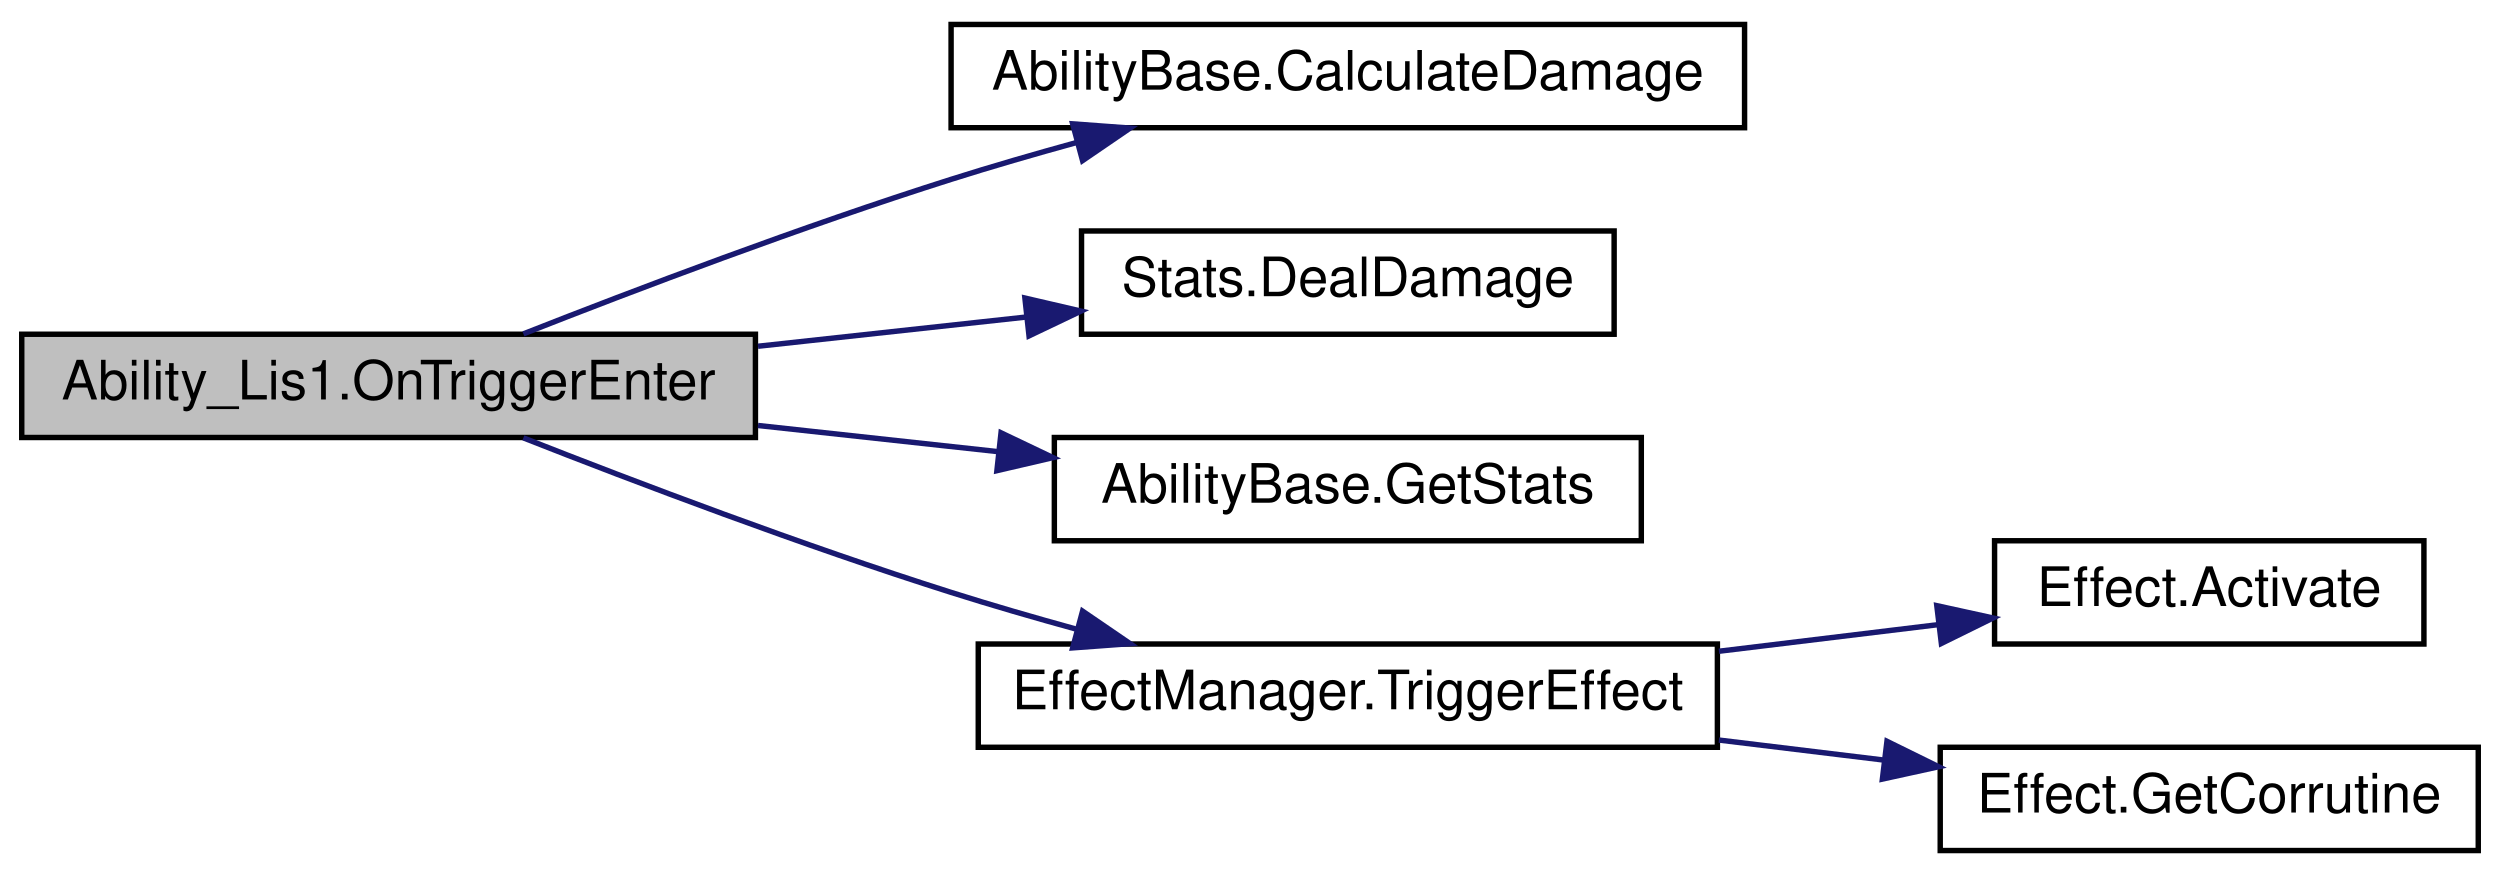
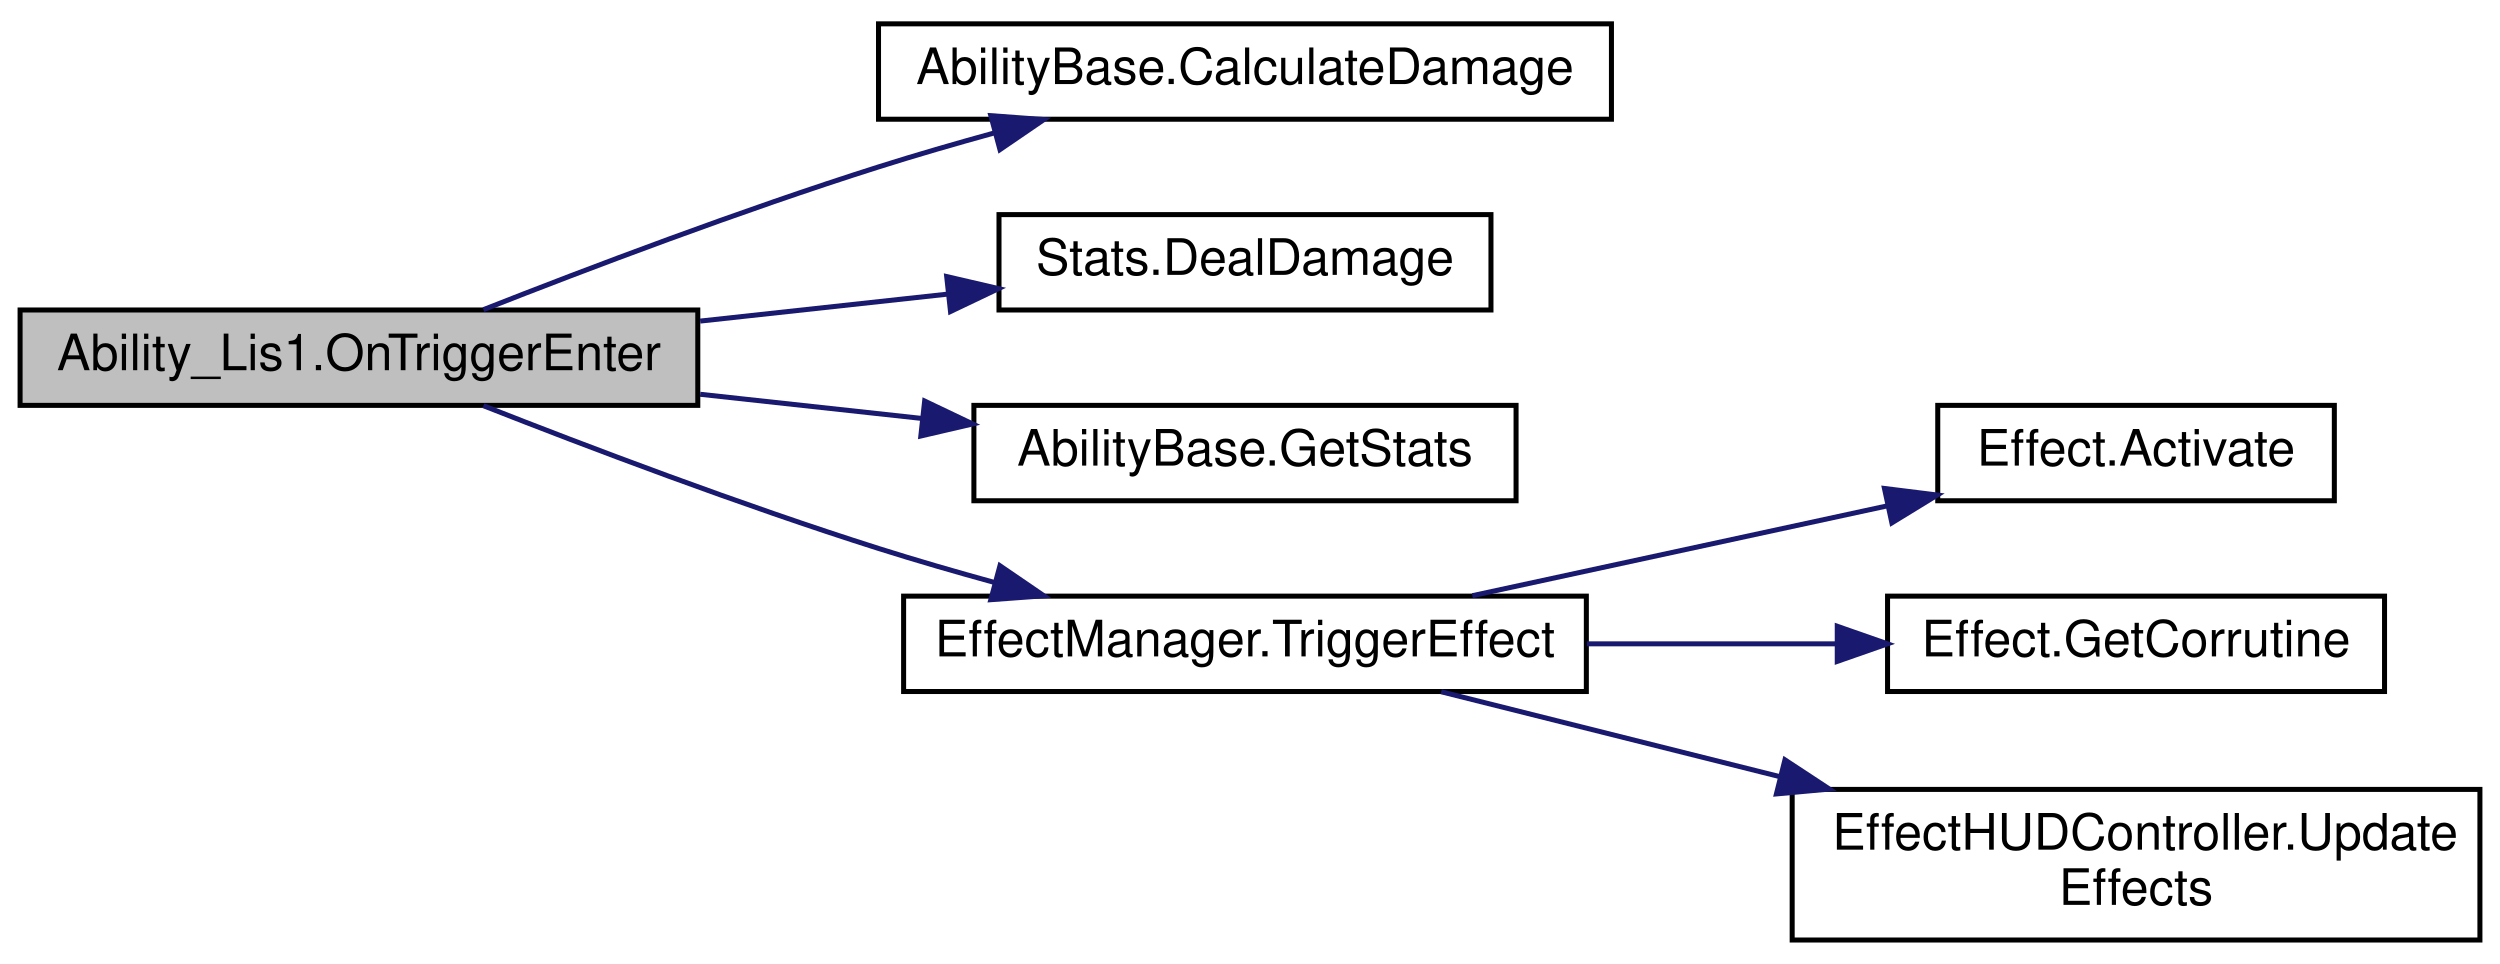
- <svg xmlns="http://www.w3.org/2000/svg" xmlns:xlink="http://www.w3.org/1999/xlink" width="460pt" height="161pt" viewBox="0.00 0.00 460.00 161.00">
-   <g id="graph0" class="graph" transform="scale(1 1) rotate(0) translate(4 157)">
+ <svg xmlns="http://www.w3.org/2000/svg" xmlns:xlink="http://www.w3.org/1999/xlink" width="498pt" height="192pt" viewBox="0.00 0.00 498.00 191.50">
+   <g id="graph0" class="graph" transform="scale(1 1) rotate(0) translate(4 187.5)">
    <g id="node1" class="node">
      <g id="a_node1">
        <a xlink:title=" ">
-           <polygon fill="#bfbfbf" stroke="black" points="0,-76.5 0,-95.5 135,-95.5 135,-76.5 0,-76.5" />
-           <text text-anchor="middle" x="67.5" y="-83.5" font-family="Helvetica,sans-Serif" font-size="10.00">Ability_Lis1.OnTriggerEnter</text>
+           <polygon fill="#bfbfbf" stroke="black" points="0,-107 0,-126 135,-126 135,-107 0,-107" />
+           <text text-anchor="middle" x="67.5" y="-114" font-family="Helvetica,sans-Serif" font-size="10.00">Ability_Lis1.OnTriggerEnter</text>
        </a>
      </g>
    </g>
    <g id="node2" class="node">
      <g id="a_node2">
        <a xlink:href="class_ability_base.html#a2def910c9621754a4e91d49ab5455af4" target="_top" xlink:title="Returns the calculated damage.">
-           <polygon fill="none" stroke="black" points="171,-133.5 171,-152.5 317,-152.5 317,-133.5 171,-133.5" />
-           <text text-anchor="middle" x="244" y="-140.5" font-family="Helvetica,sans-Serif" font-size="10.00">AbilityBase.CalculateDamage</text>
+           <polygon fill="none" stroke="black" points="171,-164 171,-183 317,-183 317,-164 171,-164" />
+           <text text-anchor="middle" x="244" y="-171" font-family="Helvetica,sans-Serif" font-size="10.00">AbilityBase.CalculateDamage</text>
        </a>
      </g>
    </g>
    <g id="edge1" class="edge">
-       <path fill="none" stroke="midnightblue" d="M92.3,-95.57C112.93,-103.69 143.68,-115.35 171,-124 178.45,-126.36 186.4,-128.66 194.2,-130.81" />
-       <polygon fill="midnightblue" stroke="midnightblue" points="193.37,-134.21 203.94,-133.43 195.19,-127.45 193.37,-134.21" />
+       <path fill="none" stroke="midnightblue" d="M92.3,-126.07C112.93,-134.19 143.68,-145.85 171,-154.5 178.45,-156.86 186.4,-159.16 194.2,-161.31" />
+       <polygon fill="midnightblue" stroke="midnightblue" points="193.37,-164.71 203.94,-163.93 195.19,-157.95 193.37,-164.71" />
    </g>
    <g id="node3" class="node">
      <g id="a_node3">
        <a xlink:href="class_stats.html#addb9e052562b5e3fcab17ee2c1fa60f9" target="_top" xlink:title="Specify the amount of damage and the Inventory that the amount of Gold will go in if it is hit for th...">
-           <polygon fill="none" stroke="black" points="195,-95.5 195,-114.5 293,-114.5 293,-95.5 195,-95.5" />
-           <text text-anchor="middle" x="244" y="-102.5" font-family="Helvetica,sans-Serif" font-size="10.00">Stats.DealDamage</text>
+           <polygon fill="none" stroke="black" points="195,-126 195,-145 293,-145 293,-126 195,-126" />
+           <text text-anchor="middle" x="244" y="-133" font-family="Helvetica,sans-Serif" font-size="10.00">Stats.DealDamage</text>
        </a>
      </g>
    </g>
    <g id="edge2" class="edge">
-       <path fill="none" stroke="midnightblue" d="M135.47,-93.29C151.71,-95.06 168.94,-96.94 184.75,-98.66" />
-       <polygon fill="midnightblue" stroke="midnightblue" points="184.58,-102.16 194.9,-99.76 185.34,-95.2 184.58,-102.16" />
+       <path fill="none" stroke="midnightblue" d="M135.47,-123.79C151.71,-125.56 168.94,-127.44 184.75,-129.16" />
+       <polygon fill="midnightblue" stroke="midnightblue" points="184.58,-132.66 194.9,-130.26 185.34,-125.7 184.58,-132.66" />
    </g>
    <g id="node4" class="node">
      <g id="a_node4">
-         <a xlink:href="class_ability_base.html#add0b200b1767eda2024849eb72821340" target="_top" xlink:title="Funció generica que retorna null si no és un objectiu valid o el component concret de Stats de l'obje...">
-           <polygon fill="none" stroke="black" points="190,-57.5 190,-76.5 298,-76.5 298,-57.5 190,-57.5" />
-           <text text-anchor="middle" x="244" y="-64.5" font-family="Helvetica,sans-Serif" font-size="10.00">AbilityBase.GetStats</text>
+         <a xlink:href="class_ability_base.html#a1efb376f3d64023249da5dd6c5346aac" target="_top" xlink:title="Funció generica que retorna null si no és un objectiu valid o el component concret de Stats de l'obje...">
+           <polygon fill="none" stroke="black" points="190,-88 190,-107 298,-107 298,-88 190,-88" />
+           <text text-anchor="middle" x="244" y="-95" font-family="Helvetica,sans-Serif" font-size="10.00">AbilityBase.GetStats</text>
        </a>
      </g>
    </g>
    <g id="edge3" class="edge">
-       <path fill="none" stroke="midnightblue" d="M135.47,-78.71C149.93,-77.13 165.18,-75.47 179.51,-73.91" />
-       <polygon fill="midnightblue" stroke="midnightblue" points="180.19,-77.36 189.75,-72.8 179.43,-70.4 180.19,-77.36" />
+       <path fill="none" stroke="midnightblue" d="M135.47,-109.21C149.93,-107.63 165.18,-105.97 179.51,-104.41" />
+       <polygon fill="midnightblue" stroke="midnightblue" points="180.19,-107.86 189.75,-103.3 179.43,-100.9 180.19,-107.86" />
    </g>
    <g id="node5" class="node">
      <g id="a_node5">
        <a xlink:href="class_effect_manager.html#a921aed9a2553637cdd387d3075150709" target="_top" xlink:title="Starts an Effect to the entity who has this EffectManager.">
-           <polygon fill="none" stroke="black" points="176,-19.5 176,-38.5 312,-38.5 312,-19.5 176,-19.5" />
-           <text text-anchor="middle" x="244" y="-26.5" font-family="Helvetica,sans-Serif" font-size="10.00">EffectManager.TriggerEffect</text>
+           <polygon fill="none" stroke="black" points="176,-50 176,-69 312,-69 312,-50 176,-50" />
+           <text text-anchor="middle" x="244" y="-57" font-family="Helvetica,sans-Serif" font-size="10.00">EffectManager.TriggerEffect</text>
        </a>
      </g>
    </g>
    <g id="edge4" class="edge">
-       <path fill="none" stroke="midnightblue" d="M92.3,-76.43C112.93,-68.31 143.68,-56.65 171,-48 178.45,-45.64 186.4,-43.34 194.2,-41.19" />
-       <polygon fill="midnightblue" stroke="midnightblue" points="195.19,-44.55 203.94,-38.57 193.37,-37.79 195.19,-44.55" />
+       <path fill="none" stroke="midnightblue" d="M92.3,-106.93C112.93,-98.81 143.68,-87.15 171,-78.5 178.45,-76.14 186.4,-73.84 194.2,-71.69" />
+       <polygon fill="midnightblue" stroke="midnightblue" points="195.19,-75.05 203.94,-69.07 193.37,-68.29 195.19,-75.05" />
    </g>
    <g id="node6" class="node">
      <g id="a_node6">
-         <a xlink:href="class_effect.html#ae421c8b51f4b5f859b03ea719d384e8f" target="_top" xlink:title=" ">
-           <polygon fill="none" stroke="black" points="363,-38.5 363,-57.5 442,-57.5 442,-38.5 363,-38.5" />
-           <text text-anchor="middle" x="402.5" y="-45.5" font-family="Helvetica,sans-Serif" font-size="10.00">Effect.Activate</text>
+         <a xlink:href="class_effect.html#ad48818ca38f71bb7d5e844bd220ffce0" target="_top" xlink:title=" ">
+           <polygon fill="none" stroke="black" points="382,-88 382,-107 461,-107 461,-88 382,-88" />
+           <text text-anchor="middle" x="421.5" y="-95" font-family="Helvetica,sans-Serif" font-size="10.00">Effect.Activate</text>
        </a>
      </g>
    </g>
    <g id="edge5" class="edge">
-       <path fill="none" stroke="midnightblue" d="M312.28,-37.17C325.88,-38.82 339.92,-40.52 352.74,-42.08" />
-       <polygon fill="midnightblue" stroke="midnightblue" points="352.37,-45.56 362.71,-43.29 353.21,-38.61 352.37,-45.56" />
+       <path fill="none" stroke="midnightblue" d="M289.29,-69.09C314.48,-74.54 346.06,-81.38 371.93,-86.98" />
+       <polygon fill="midnightblue" stroke="midnightblue" points="371.38,-90.45 381.9,-89.14 372.86,-83.6 371.38,-90.45" />
    </g>
    <g id="node7" class="node">
      <g id="a_node7">
-         <a xlink:href="class_effect.html#a928c504cba23842da98461acb52eb7e0" target="_top" xlink:title=" ">
-           <polygon fill="none" stroke="black" points="353,-0.5 353,-19.5 452,-19.5 452,-0.5 353,-0.5" />
-           <text text-anchor="middle" x="402.5" y="-7.5" font-family="Helvetica,sans-Serif" font-size="10.00">Effect.GetCorrutine</text>
+         <a xlink:href="class_effect.html#a280600ca7907b4f73d355e6a62a7040c" target="_top" xlink:title=" ">
+           <polygon fill="none" stroke="black" points="372,-50 372,-69 471,-69 471,-50 372,-50" />
+           <text text-anchor="middle" x="421.5" y="-57" font-family="Helvetica,sans-Serif" font-size="10.00">Effect.GetCorrutine</text>
        </a>
      </g>
    </g>
    <g id="edge6" class="edge">
-       <path fill="none" stroke="midnightblue" d="M312.28,-20.83C322.36,-19.61 332.69,-18.35 342.59,-17.15" />
-       <polygon fill="midnightblue" stroke="midnightblue" points="343.2,-20.6 352.71,-15.92 342.36,-13.65 343.2,-20.6" />
+       <path fill="none" stroke="midnightblue" d="M312.1,-59.5C328.45,-59.5 345.82,-59.5 361.75,-59.5" />
+       <polygon fill="midnightblue" stroke="midnightblue" points="361.98,-63 371.98,-59.5 361.98,-56 361.98,-63" />
+     </g>
+     <g id="node8" class="node">
+       <g id="a_node8">
+         <a xlink:href="class_effect_h_u_d_controller.html#a5d2dd46778d538fb1474624fd083818b" target="_top" xlink:title=" ">
+           <polygon fill="none" stroke="black" points="353,-0.5 353,-30.5 490,-30.5 490,-0.5 353,-0.5" />
+           <text text-anchor="start" x="361" y="-18.5" font-family="Helvetica,sans-Serif" font-size="10.00">EffectHUDController.Update</text>
+           <text text-anchor="middle" x="421.5" y="-7.5" font-family="Helvetica,sans-Serif" font-size="10.00">Effects</text>
+         </a>
+       </g>
+     </g>
+     <g id="edge7" class="edge">
+       <path fill="none" stroke="midnightblue" d="M283.08,-49.95C302.84,-45 327.61,-38.79 350.66,-33.01" />
+       <polygon fill="midnightblue" stroke="midnightblue" points="351.56,-36.39 360.41,-30.57 349.86,-29.6 351.56,-36.39" />
    </g>
  </g>
</svg>
